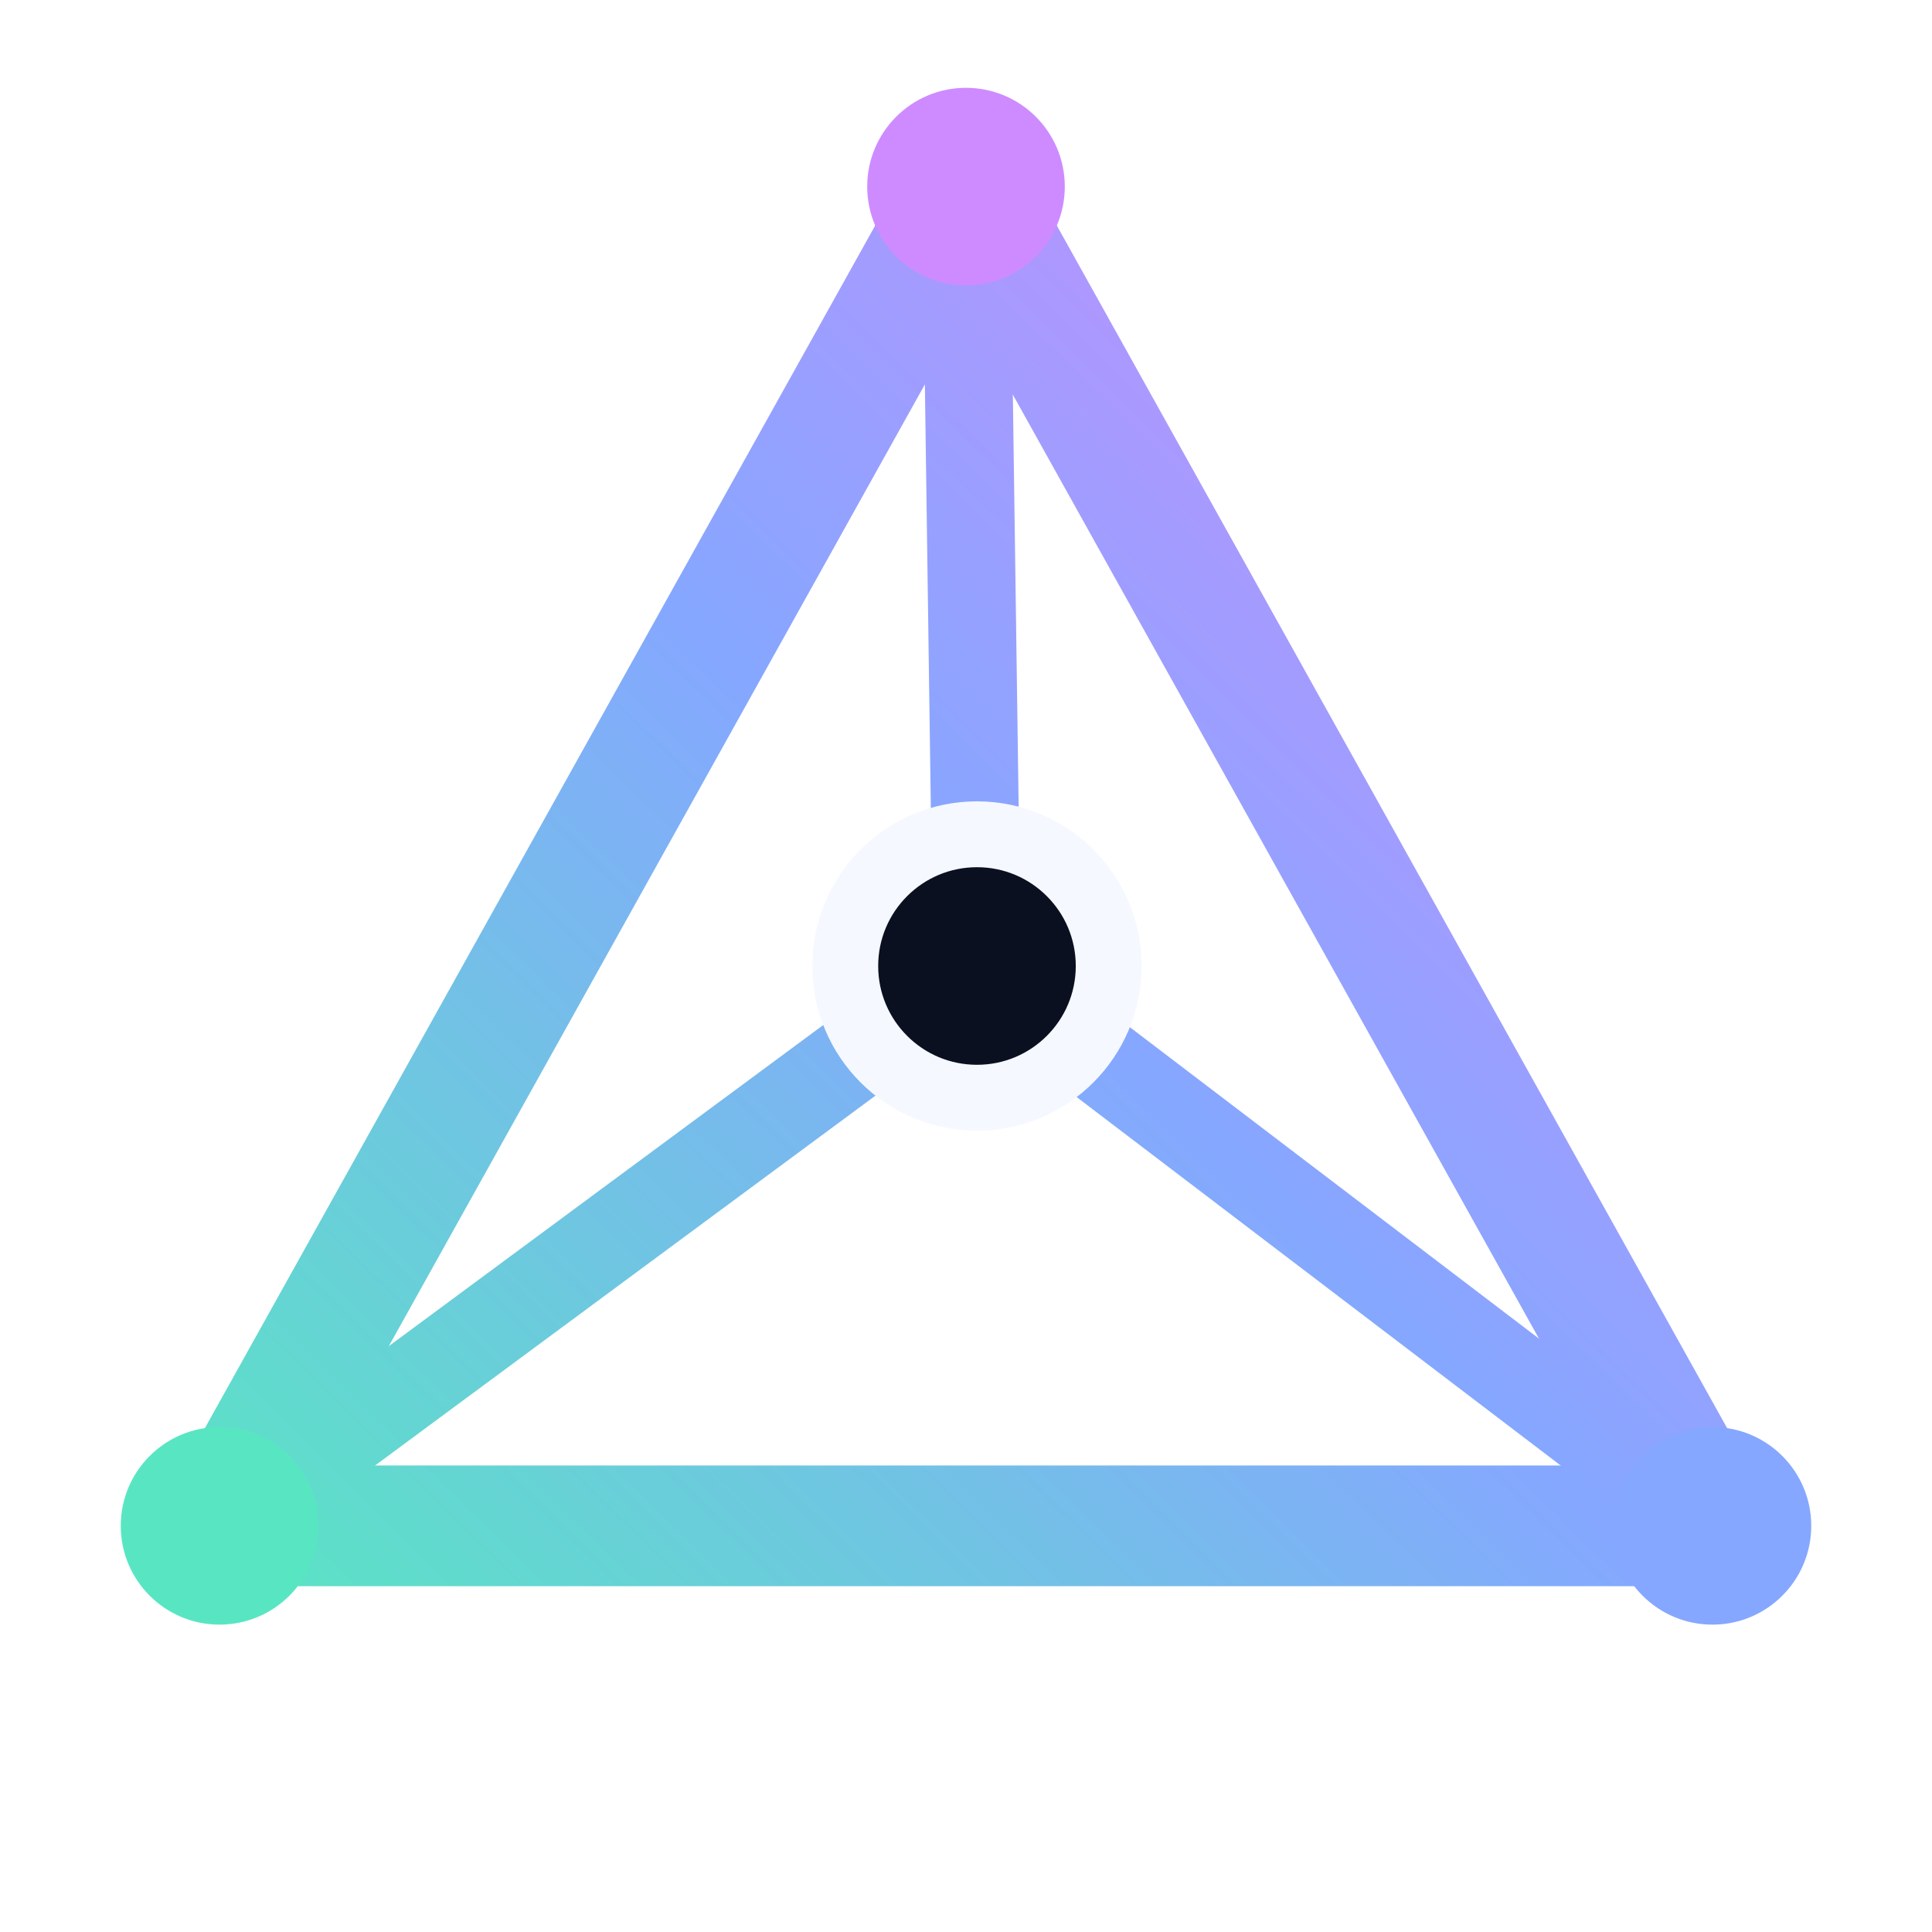
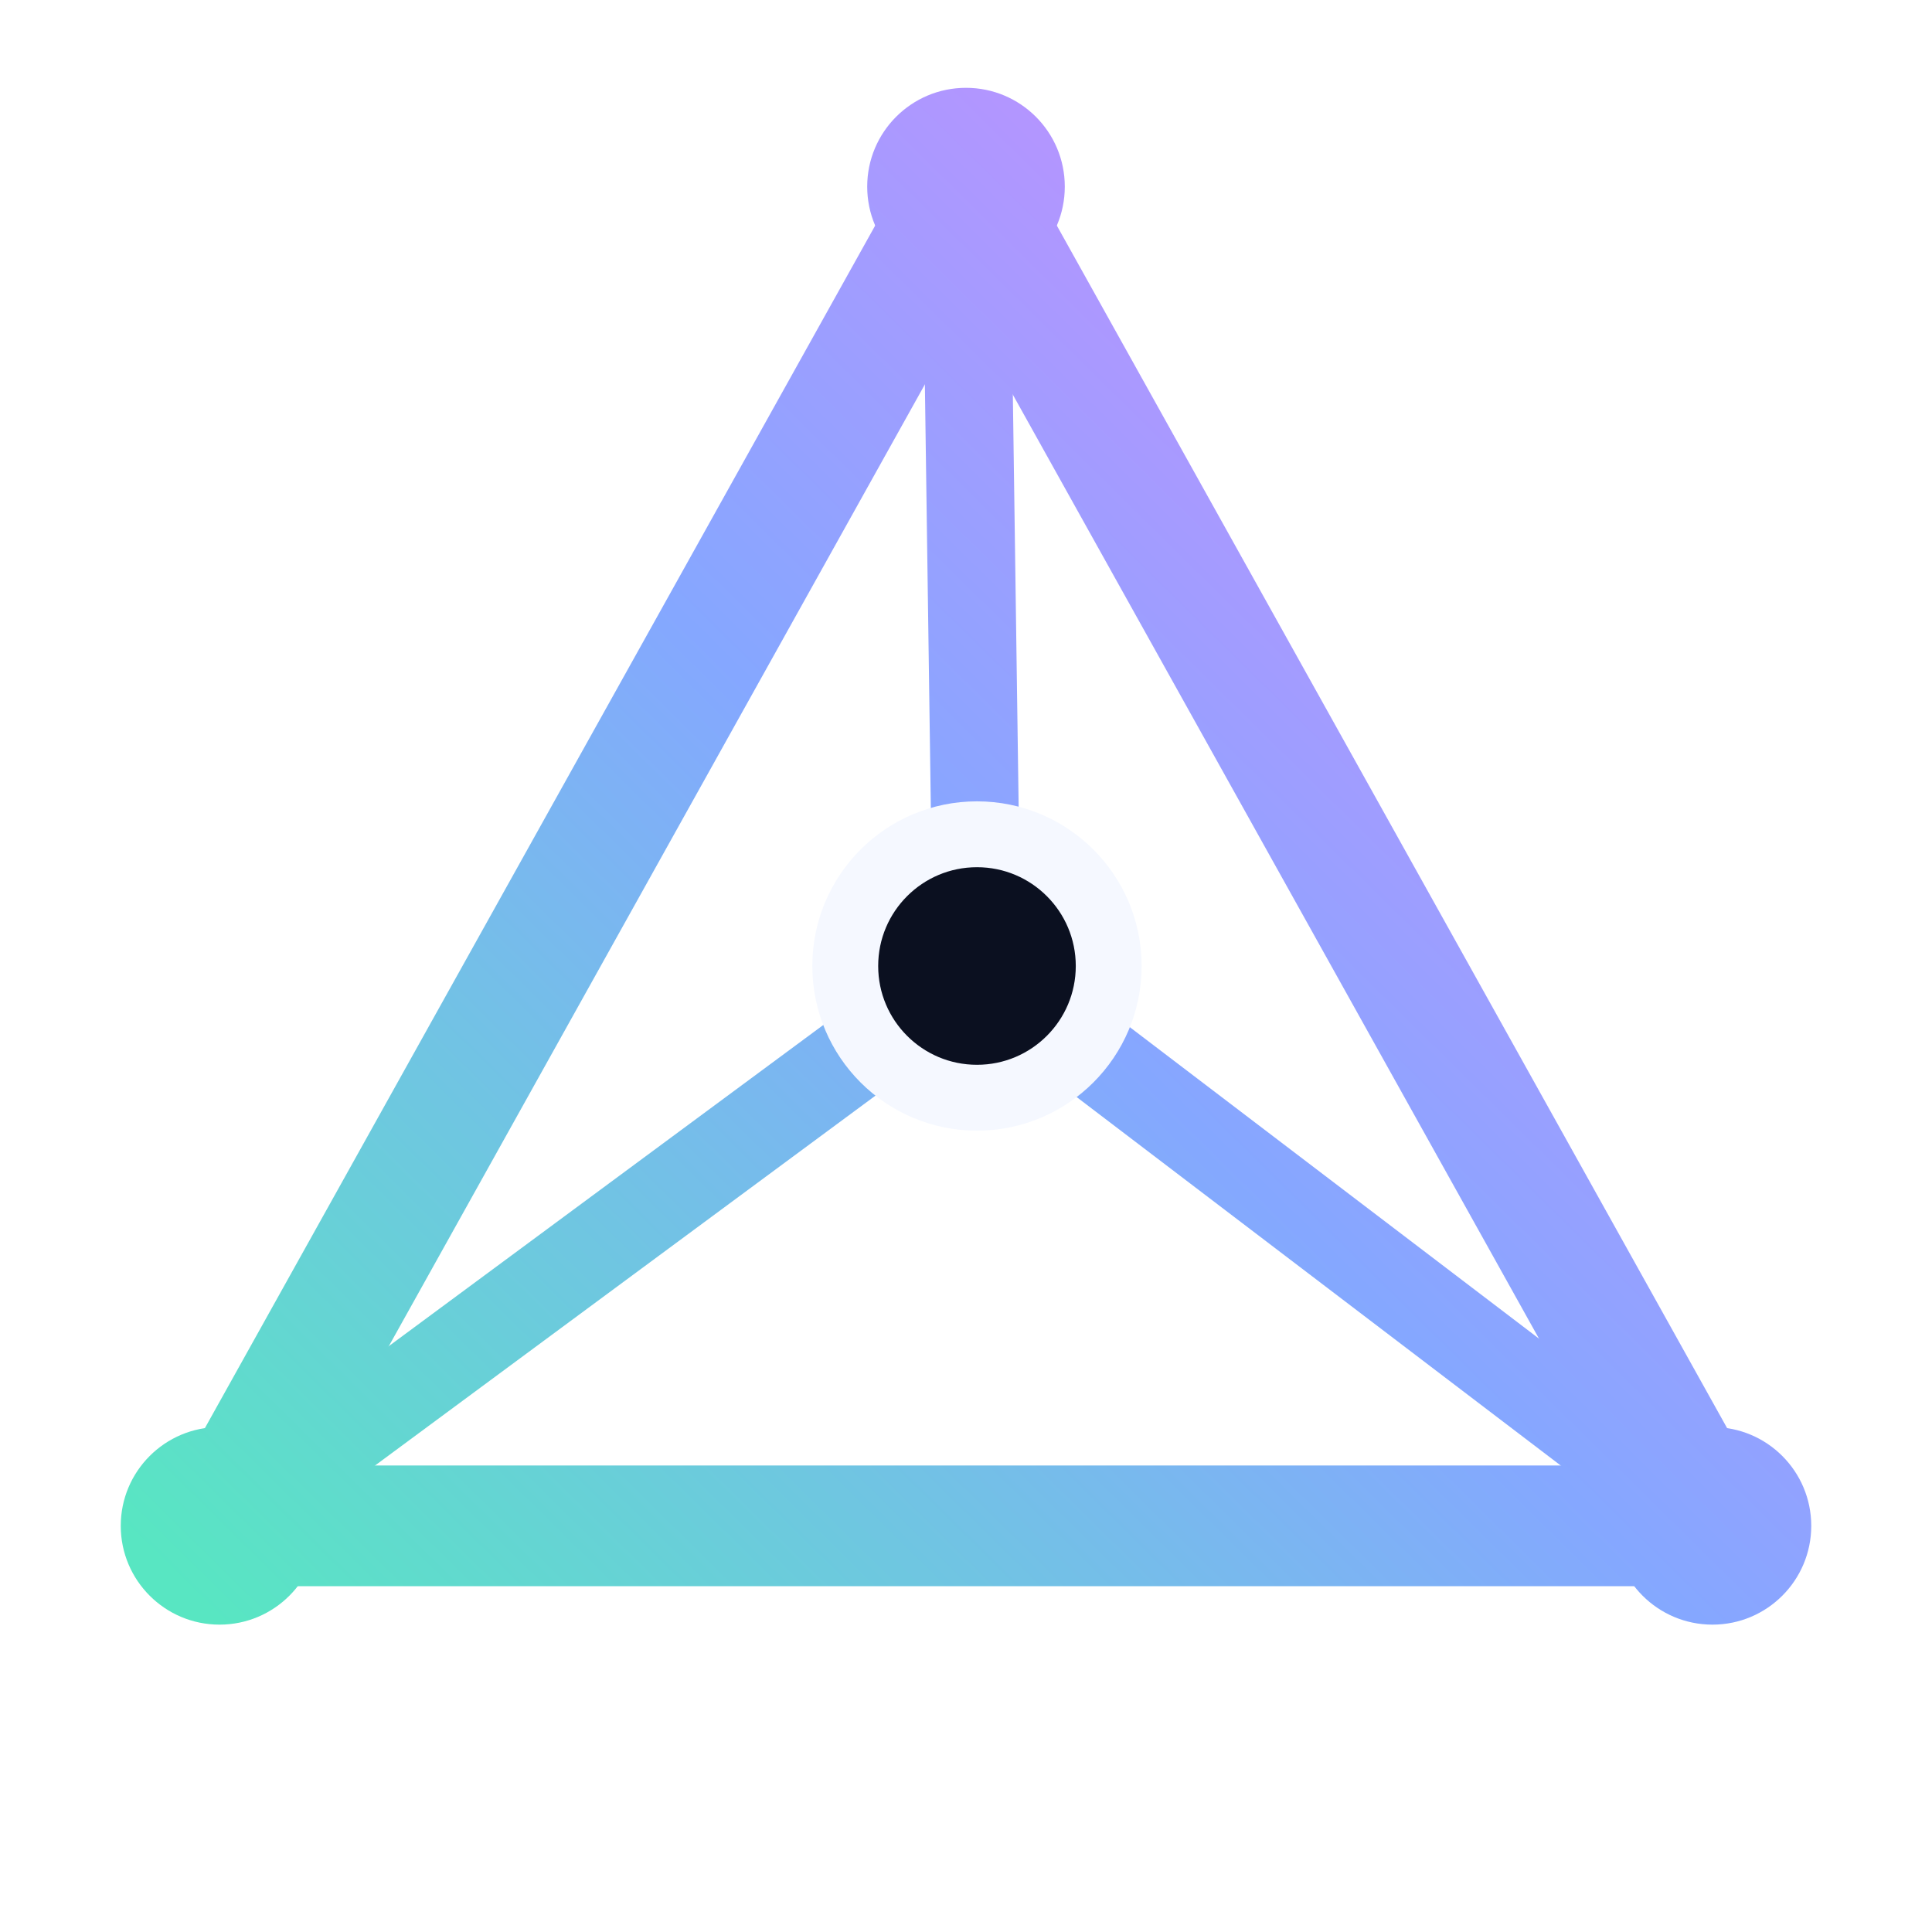
<svg xmlns="http://www.w3.org/2000/svg" viewBox="0 0 176 176" role="img" aria-labelledby="title description">
  <defs>
    <linearGradient id="framework-gradient" x1="22" y1="150" x2="150" y2="20" gradientUnits="userSpaceOnUse">
      <stop stop-color="#58E6C2" />
      <stop offset="0.52" stop-color="#85A7FF" />
      <stop offset="1" stop-color="#CE8BFF" />
    </linearGradient>
  </defs>
  <path d="M88 17 156 139H20L88 17Z" fill="none" stroke="url(#framework-gradient)" stroke-width="11" stroke-linejoin="round" />
  <path d="m88 17 1 71 67 51M89 88 20 139" fill="none" stroke="url(#framework-gradient)" stroke-width="8" stroke-linecap="round" stroke-linejoin="round" />
-   <circle cx="88" cy="17" r="9" fill="#CE8BFF" />
-   <circle cx="156" cy="139" r="9" fill="#85A7FF" />
-   <circle cx="20" cy="139" r="9" fill="#58E6C2" />
+   <circle cx="88" cy="17" r="9" fill="url(#framework-gradient)" />
+   <circle cx="156" cy="139" r="9" fill="url(#framework-gradient)" />
+   <circle cx="20" cy="139" r="9" fill="url(#framework-gradient)" />
  <circle cx="89" cy="88" r="12" fill="#0B1020" stroke="#F5F8FF" stroke-width="6" />
</svg>
